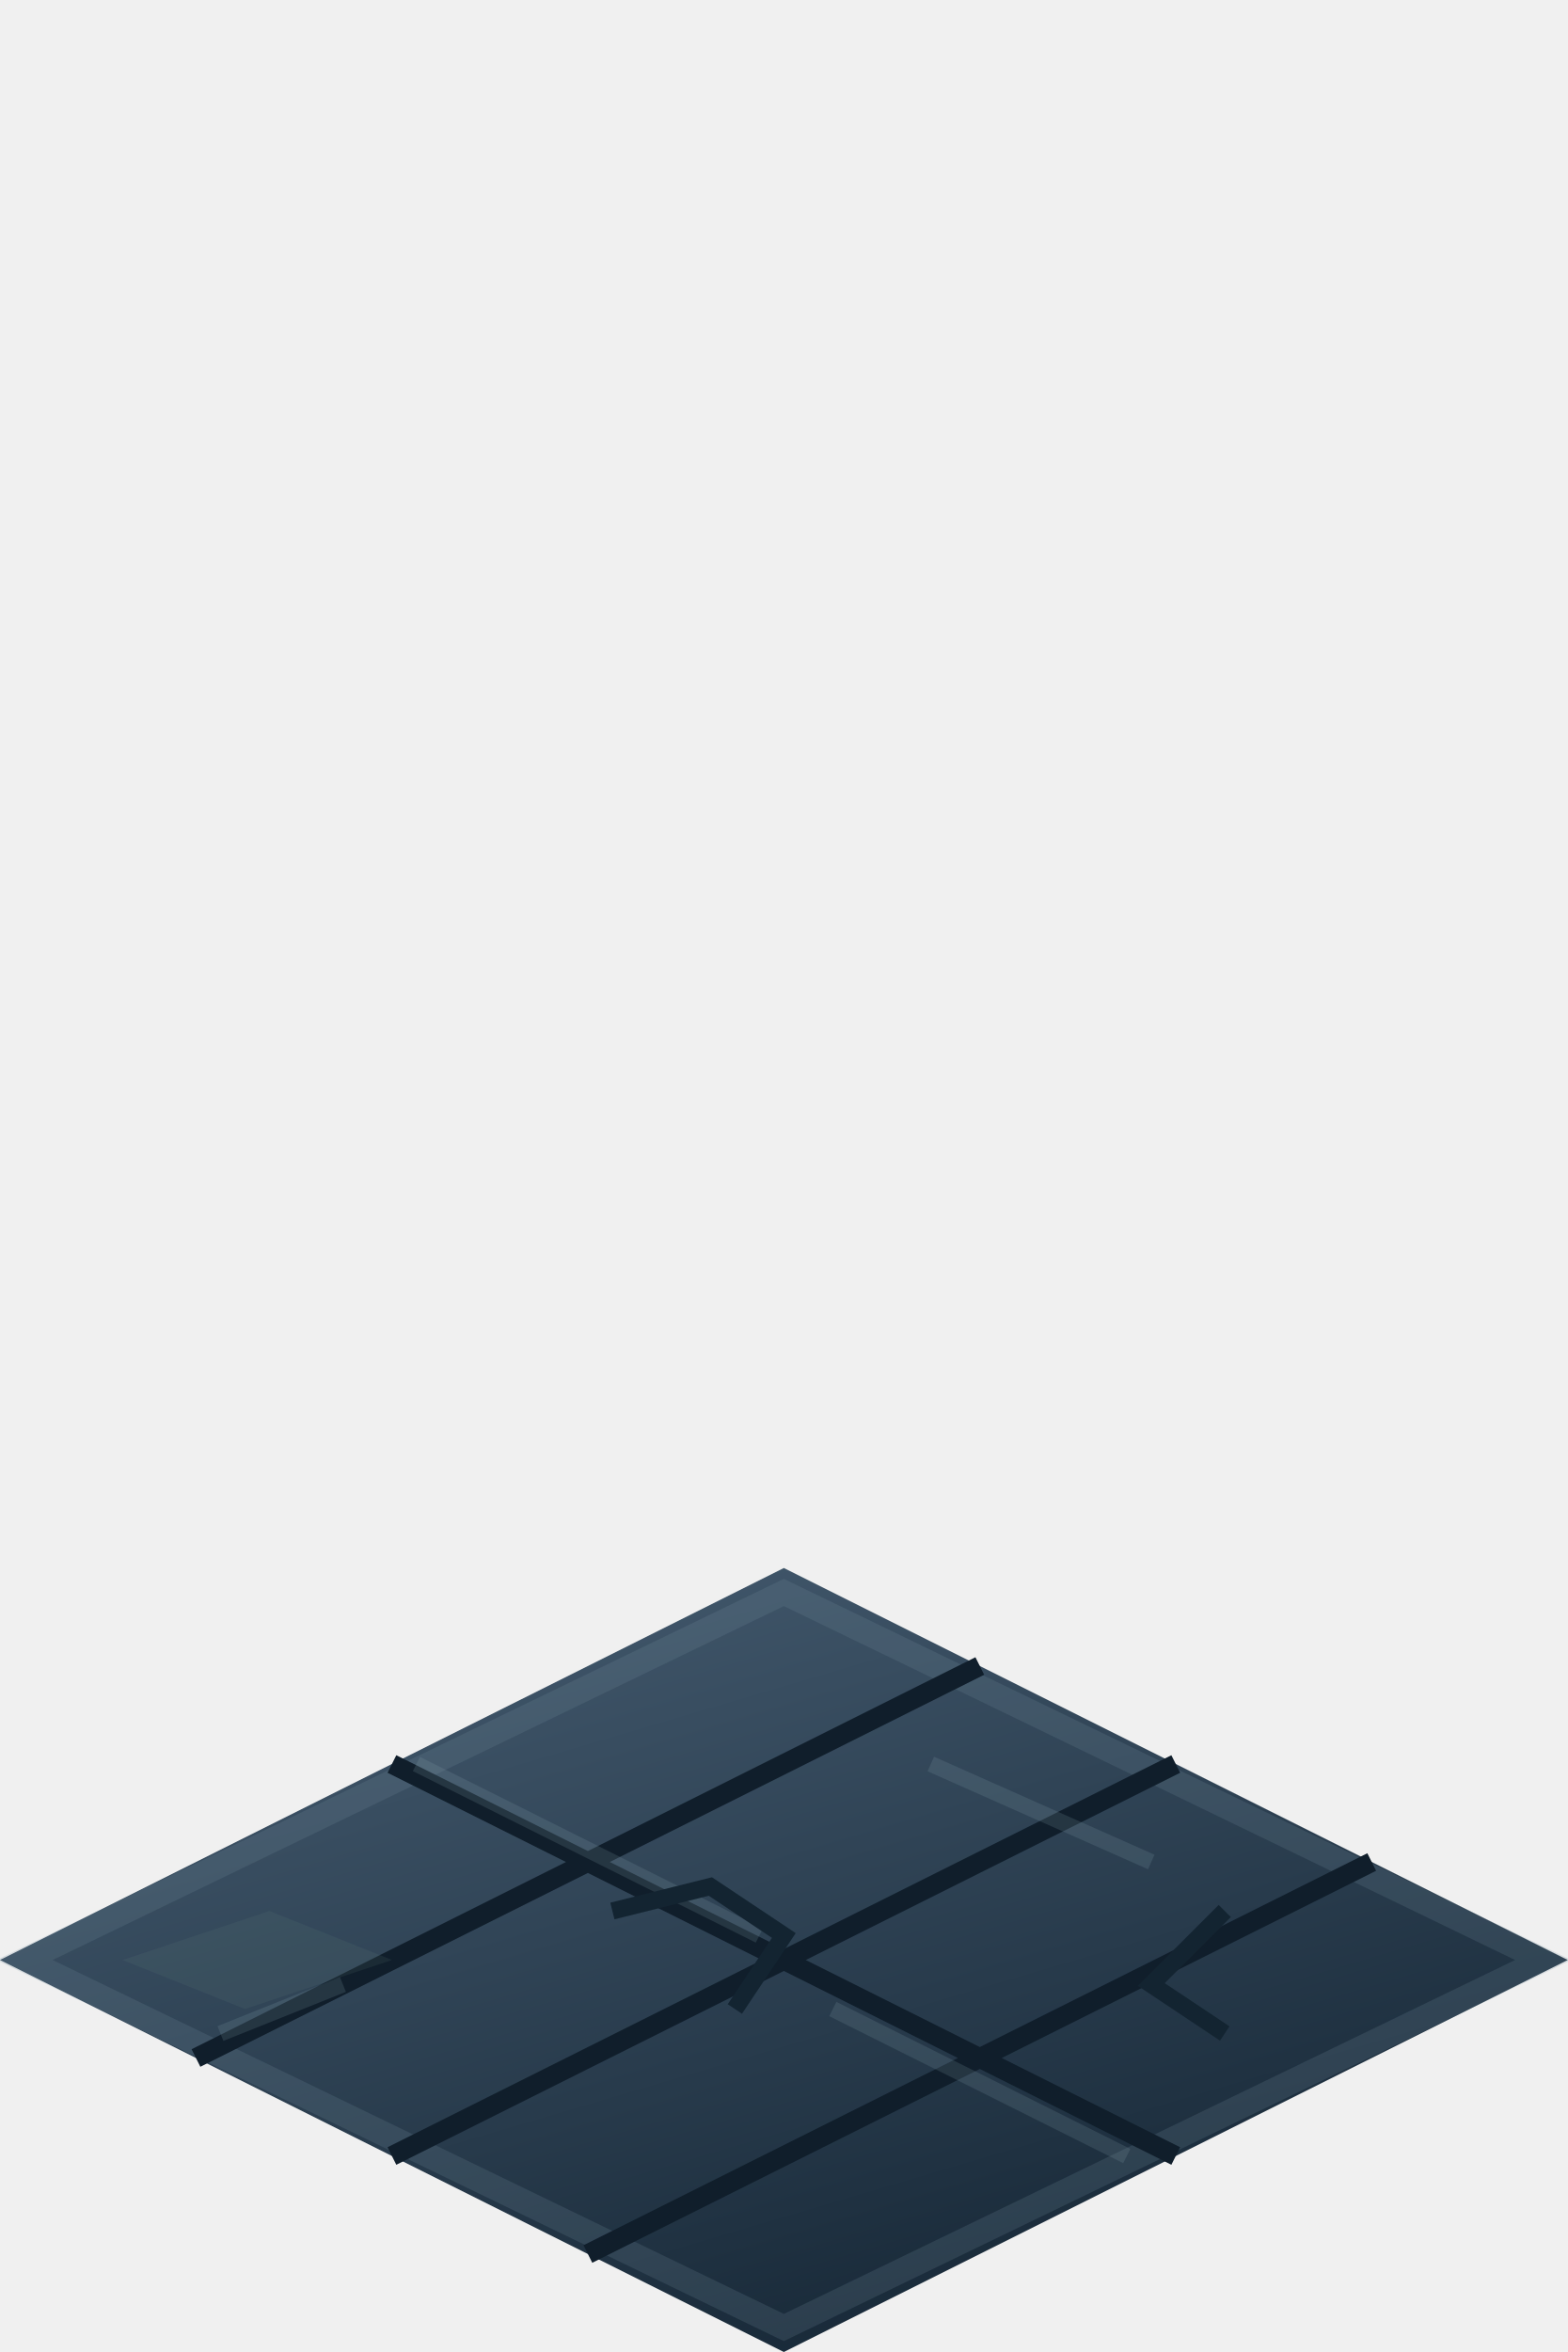
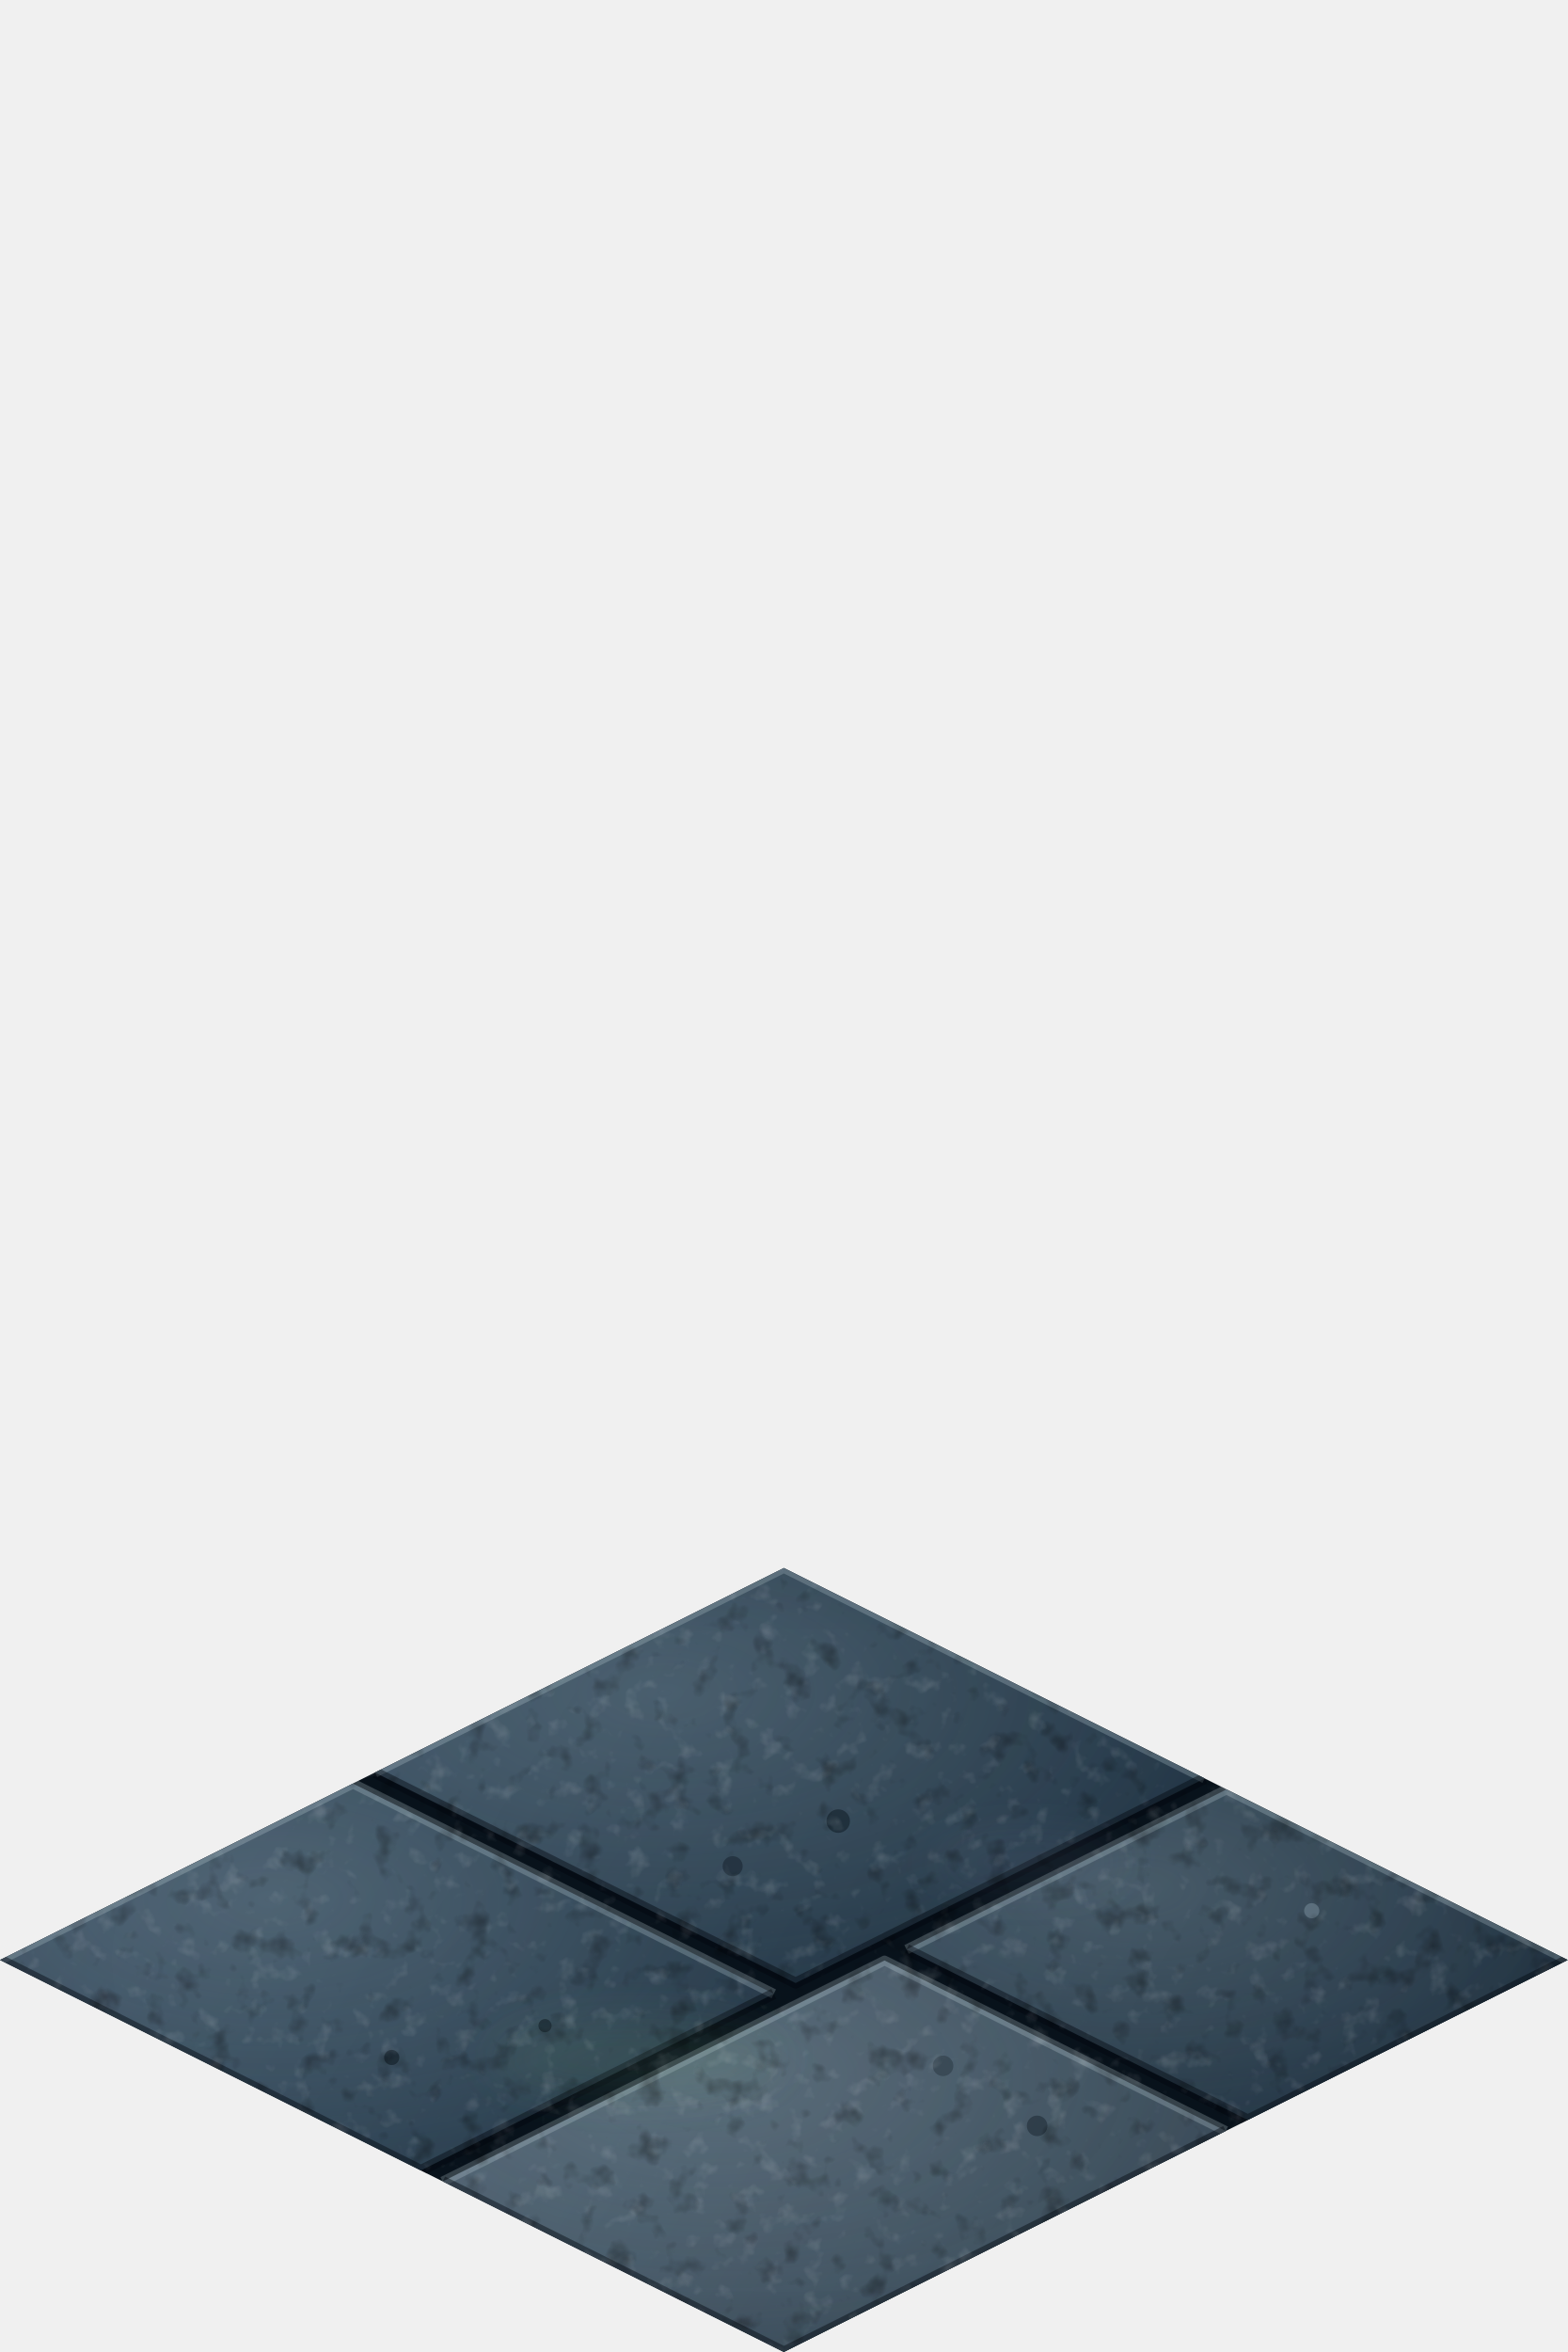
- <svg xmlns="http://www.w3.org/2000/svg" width="64" height="96" viewBox="0 0 64 96">
+ <svg xmlns="http://www.w3.org/2000/svg" width="192" height="288" viewBox="0 0 64 96">
  <defs>
-     <linearGradient id="stone" x2=".6" y2="1">
-       <stop stop-color="#496075" />
-       <stop offset="1" stop-color="#172837" />
+     <linearGradient id="floor-stone" gradientUnits="userSpaceOnUse" x1="10" y1="66" x2="54" y2="94">
+       <stop offset="0" stop-color="#3b5265" />
+       <stop offset=".5" stop-color="#283d4e" />
+       <stop offset="1" stop-color="#172a39" />
    </linearGradient>
-     <linearGradient id="left" x2=".2" y2="1">
-       <stop stop-color="#344a5c" />
-       <stop offset="1" stop-color="#152331" />
-     </linearGradient>
-     <linearGradient id="right" x2="1" y2="1">
-       <stop stop-color="#25394b" />
-       <stop offset="1" stop-color="#0c1825" />
-     </linearGradient>
-     <linearGradient id="cloak" x2=".8" y2="1">
-       <stop stop-color="#99d9ce" />
-       <stop offset=".3" stop-color="#397e80" />
-       <stop offset="1" stop-color="#102d3d" />
-     </linearGradient>
-     <linearGradient id="guard" x2=".5" y2="1">
-       <stop stop-color="#796b70" />
-       <stop offset=".5" stop-color="#443c50" />
-       <stop offset="1" stop-color="#1c2031" />
-     </linearGradient>
-     <linearGradient id="gold" x2=".5" y2="1">
-       <stop stop-color="#fff2bb" />
-       <stop offset=".55" stop-color="#dfa662" />
-       <stop offset="1" stop-color="#72502d" />
-     </linearGradient>
-     <radialGradient id="light">
-       <stop stop-color="#ffe5a4" stop-opacity=".85" />
-       <stop offset=".3" stop-color="#e6b574" stop-opacity=".3" />
-       <stop offset="1" stop-color="#e6b574" stop-opacity="0" />
+     <radialGradient id="floor-sheen" cx=".35" cy=".3" r=".8">
+       <stop offset="0" stop-color="#cfe3ec" stop-opacity=".22" />
+       <stop offset="1" stop-color="#cfe3ec" stop-opacity="0" />
    </radialGradient>
-     <radialGradient id="teal">
-       <stop stop-color="#a1f1da" stop-opacity=".35" />
-       <stop offset="1" stop-color="#60b6ac" stop-opacity="0" />
+     <radialGradient id="floor-vignette" cx=".5" cy=".5" r=".75">
+       <stop offset=".55" stop-color="#02070c" stop-opacity="0" />
+       <stop offset="1" stop-color="#02070c" stop-opacity=".16" />
    </radialGradient>
+     <clipPath id="floor-clip">
+       <polygon points="0 80 32 64 64 80 32 96" />
+     </clipPath>
+     <filter id="floor-soft" x="-20%" y="-20%" width="140%" height="140%">
+       <feGaussianBlur stdDeviation=".9" />
+     </filter>
+     <filter id="floor-g1" filterUnits="userSpaceOnUse" x="0" y="64" width="64" height="32" color-interpolation-filters="sRGB">
+       <feTurbulence type="fractalNoise" baseFrequency="1.1" numOctaves="3" seed="5" />
+       <feColorMatrix type="matrix" values="0 0 0 0 1 0 0 0 0 1 0 0 0 0 1 3.2 0 0 0 -1.9" />
+     </filter>
+     <filter id="floor-g2" filterUnits="userSpaceOnUse" x="0" y="64" width="64" height="32" color-interpolation-filters="sRGB">
+       <feTurbulence type="fractalNoise" baseFrequency=".85" numOctaves="3" seed="17" />
+       <feColorMatrix type="matrix" values="0 0 0 0 0 0 0 0 0 0 0 0 0 0 0 -3.2 0 0 0 1.35" />
+     </filter>
  </defs>
-   <g id="foundation">
-     <path d="M32 64 64 80 32 96 0 80Z" fill="url(#stone)" />
-     <path d="m1 80 31-15 31 15-31 15Z" fill="none" stroke="#74909f" stroke-opacity=".2" />
-     <path d="m16 72 32 16M48 72 16 88M8 84l32-16M24 92l32-16" stroke="#101e2b" stroke-width=".8" />
-     <path d="m17 72 14 7m3 3 12 6M9 83l5-2m24-9 9 4" stroke="#8aa1ac" stroke-opacity=".18" stroke-width=".65" />
-     <path d="m25 78 4-1 3 2-2 3m20-4-3 3 3 2" fill="none" stroke="#132431" stroke-width=".7" />
-     <path d="m5 80 6-2 5 2-6 2Z" fill="#64877f" opacity=".13" />
+   <g clip-path="url(#floor-clip)">
+     <polygon points="32 64 64 80 32 96 0 80" fill="#08121b" />
+     <polygon points="32 64 49.18 72.59 32.48 80.94 15.31 72.35" fill="url(#floor-stone)" />
+     <polygon points="32 64 49.18 72.59 32.48 80.94 15.31 72.35" fill="#000" opacity="0.05" />
+     <polygon points="32 64 49.18 72.59 32.48 80.94 15.31 72.35" fill="url(#floor-sheen)" opacity=".8" />
+     <path d="M15.31 72.35L32 64L49.18 72.59" fill="none" stroke="#dcecf3" stroke-opacity=".22" stroke-width=".4" stroke-linejoin="round" />
+     <path d="M49.18 72.59L32.48 80.94L15.31 72.35" fill="none" stroke="#02070c" stroke-opacity=".42" stroke-width=".45" stroke-linejoin="round" />
+     <polygon points="14.41 72.8 31.59 81.38 17.18 88.59 0 80" fill="url(#floor-stone)" />
+     <polygon points="14.41 72.8 31.59 81.38 17.18 88.59 0 80" fill="#000" opacity="0.06" />
+     <polygon points="14.41 72.8 31.59 81.38 17.18 88.59 0 80" fill="url(#floor-sheen)" opacity=".8" />
+     <path d="M0 80L14.41 72.8L31.59 81.38" fill="none" stroke="#dcecf3" stroke-opacity=".22" stroke-width=".4" stroke-linejoin="round" />
+     <path d="M31.59 81.38L17.18 88.59L0 80" fill="none" stroke="#02070c" stroke-opacity=".42" stroke-width=".45" stroke-linejoin="round" />
+     <polygon points="50.07 73.04 64 80 50.94 86.53 37.01 79.57" fill="url(#floor-stone)" />
+     <polygon points="50.07 73.04 64 80 50.94 86.53 37.01 79.57" fill="#fff" opacity="0.04" />
+     <polygon points="50.07 73.04 64 80 50.94 86.53 37.01 79.57" fill="url(#floor-sheen)" opacity=".8" />
+     <path d="M37.01 79.57L50.07 73.04L64 80" fill="none" stroke="#dcecf3" stroke-opacity=".22" stroke-width=".4" stroke-linejoin="round" />
+     <path d="M64 80L50.94 86.53L37.01 79.57" fill="none" stroke="#02070c" stroke-opacity=".42" stroke-width=".45" stroke-linejoin="round" />
+     <polygon points="36.11 80.02 50.04 86.98 32 96 18.07 89.04" fill="url(#floor-stone)" />
+     <polygon points="36.11 80.02 50.04 86.98 32 96 18.07 89.04" fill="#fff" opacity="0.12" />
+     <polygon points="36.11 80.02 50.04 86.98 32 96 18.07 89.04" fill="url(#floor-sheen)" opacity=".8" />
+     <path d="M18.07 89.04L36.11 80.02L50.04 86.98" fill="none" stroke="#dcecf3" stroke-opacity=".22" stroke-width=".4" stroke-linejoin="round" />
+     <path d="M50.04 86.98L32 96L18.07 89.04" fill="none" stroke="#02070c" stroke-opacity=".42" stroke-width=".45" stroke-linejoin="round" />
+     <circle cx="53.55" cy="77.99" r="0.31" fill="#a8c0cc" opacity="0.3" />
+     <circle cx="34.22" cy="74.33" r="0.48" fill="#07111a" opacity="0.46" />
+     <circle cx="42.34" cy="86.77" r="0.42" fill="#07111a" opacity="0.37" />
+     <circle cx="29.91" cy="76.17" r="0.41" fill="#07111a" opacity="0.38" />
+     <circle cx="15.99" cy="83.98" r="0.31" fill="#07111a" opacity="0.48" />
+     <circle cx="38.5" cy="84.32" r="0.42" fill="#07111a" opacity="0.28" />
+     <circle cx="22.25" cy="82.68" r="0.27" fill="#07111a" opacity="0.52" />
+     <g filter="url(#floor-soft)">
+       <ellipse cx="26" cy="84" rx="6" ry="1.6" fill="#5d8a6b" opacity=".16" />
+       <ellipse cx="42" cy="76" rx="4" ry="1.2" fill="#7d8a98" opacity=".12" />
+     </g>
+     <rect x="0" y="64" width="64" height="32" filter="url(#floor-g1)" opacity=".13" />
+     <rect x="0" y="64" width="64" height="32" filter="url(#floor-g2)" opacity=".3" />
+     <polygon points="32 64 64 80 32 96 0 80" fill="url(#floor-vignette)" />
  </g>
</svg>
